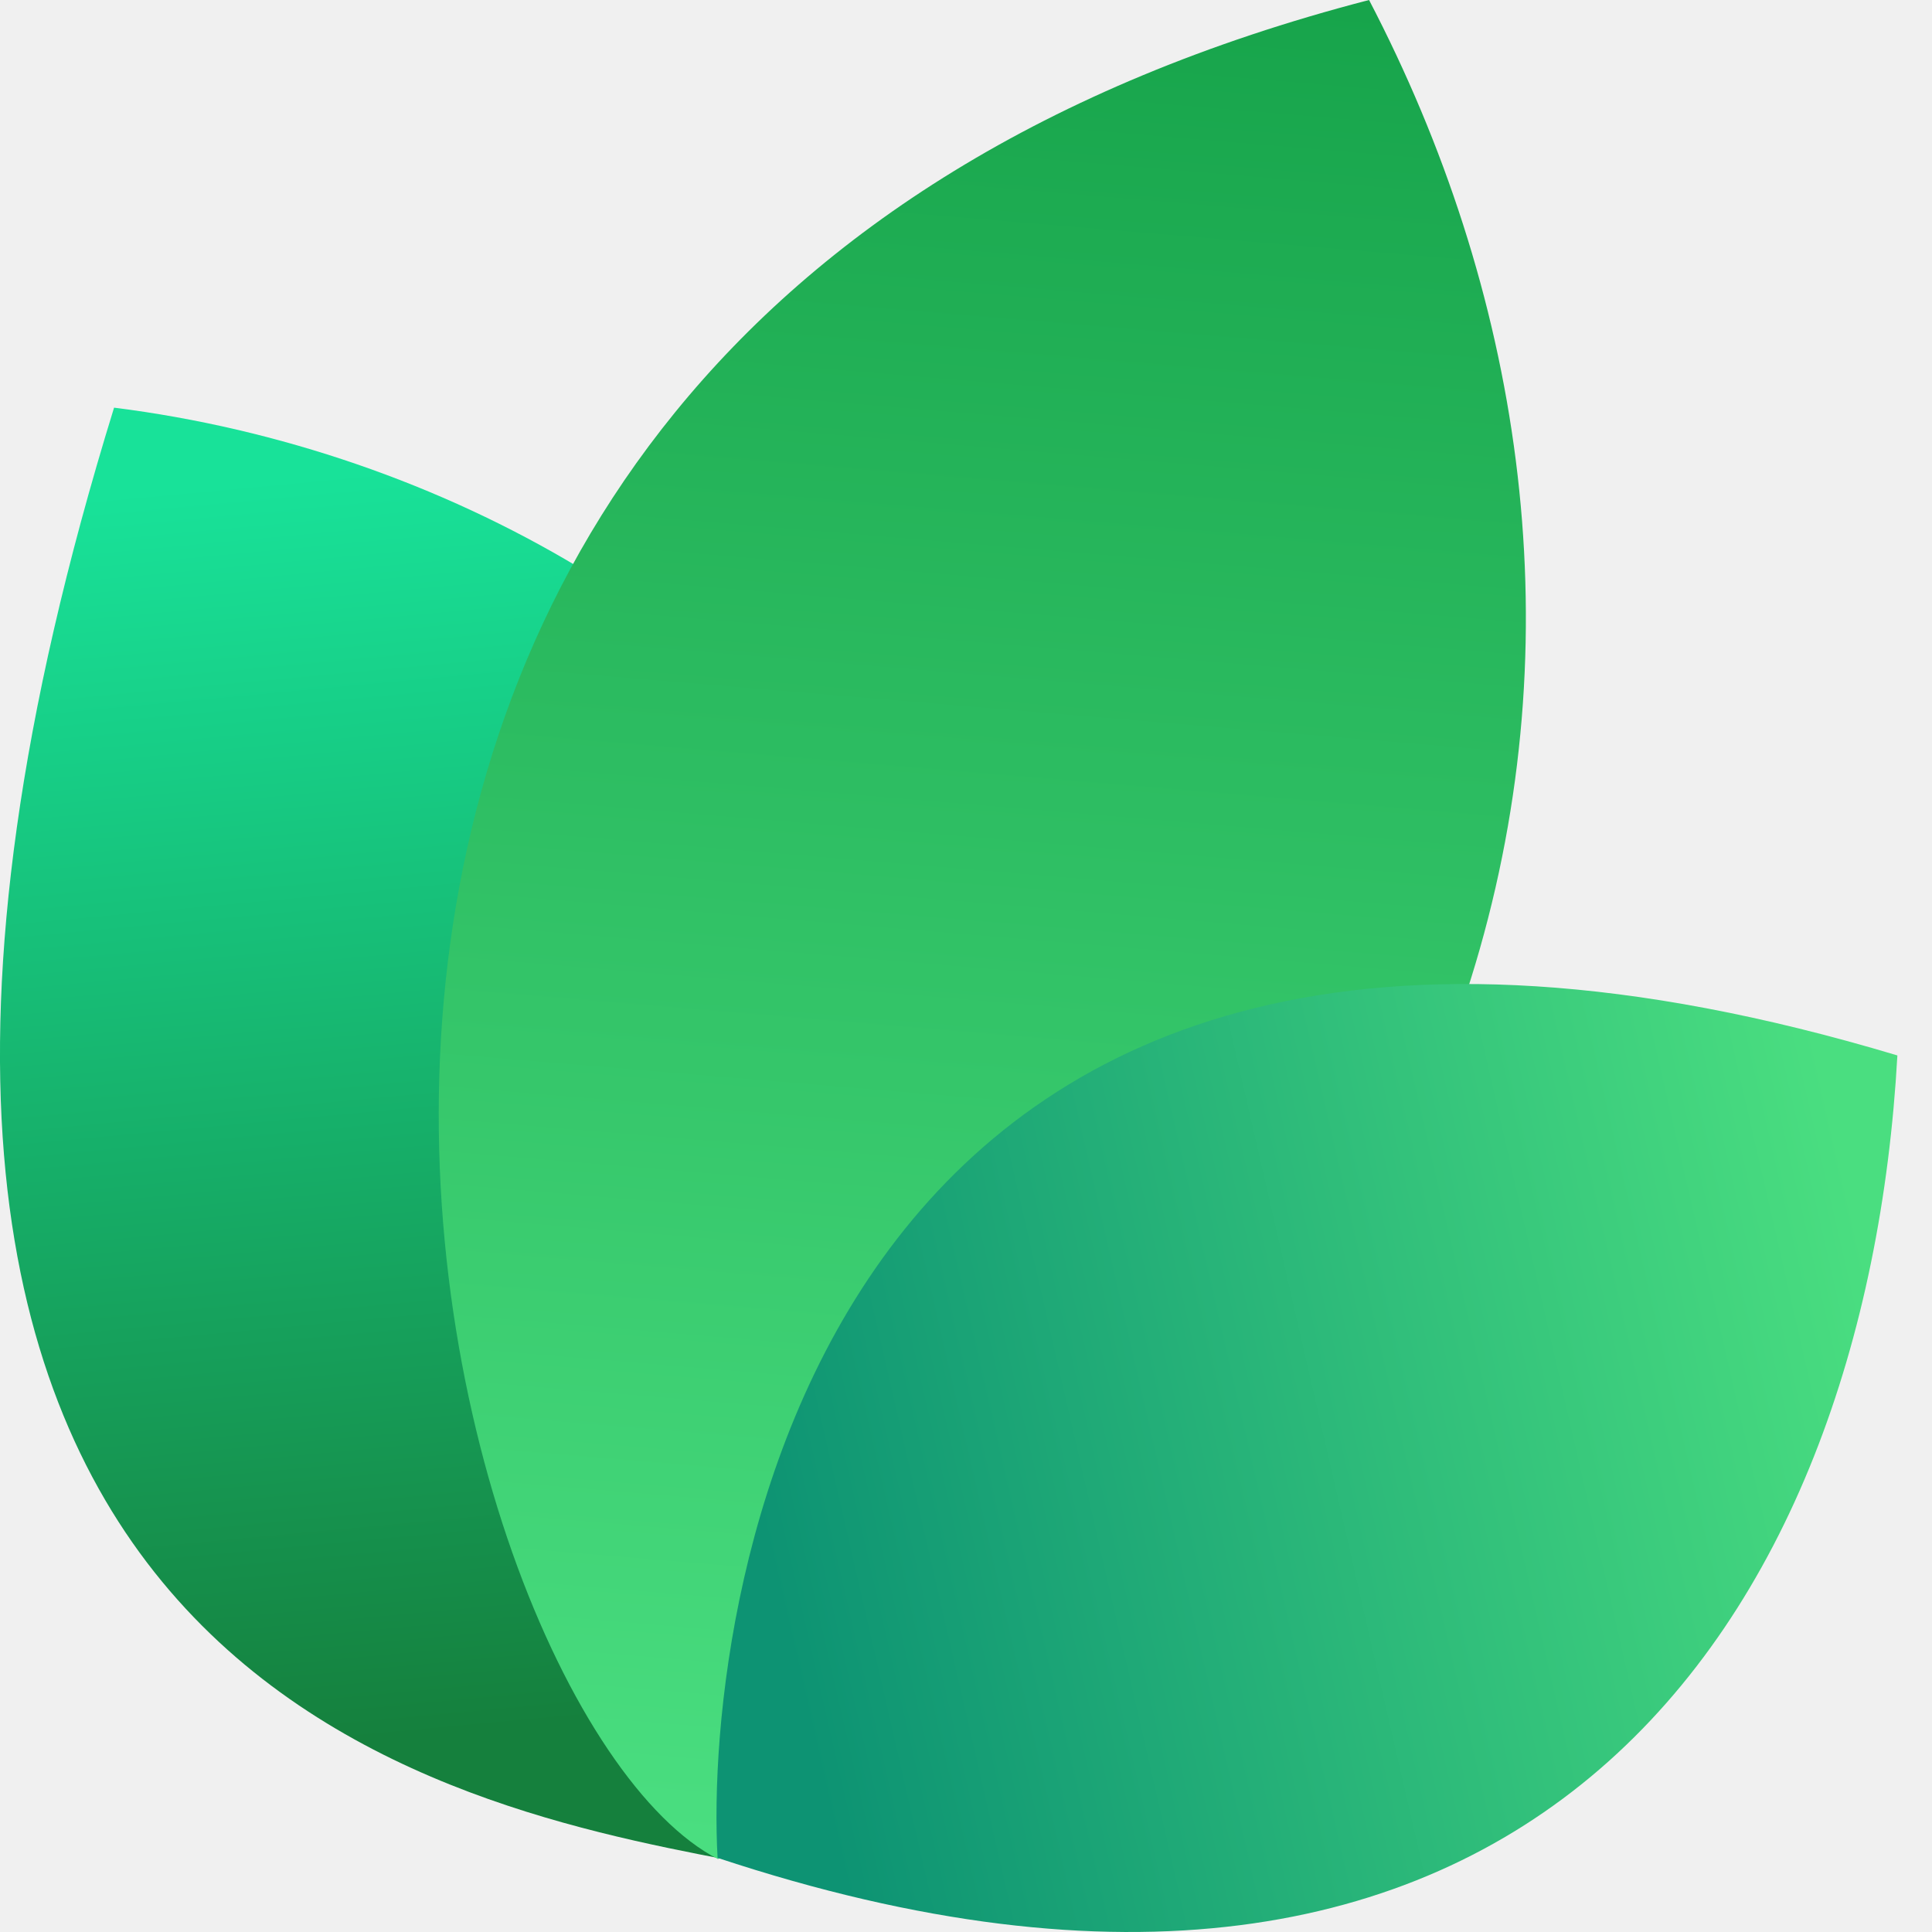
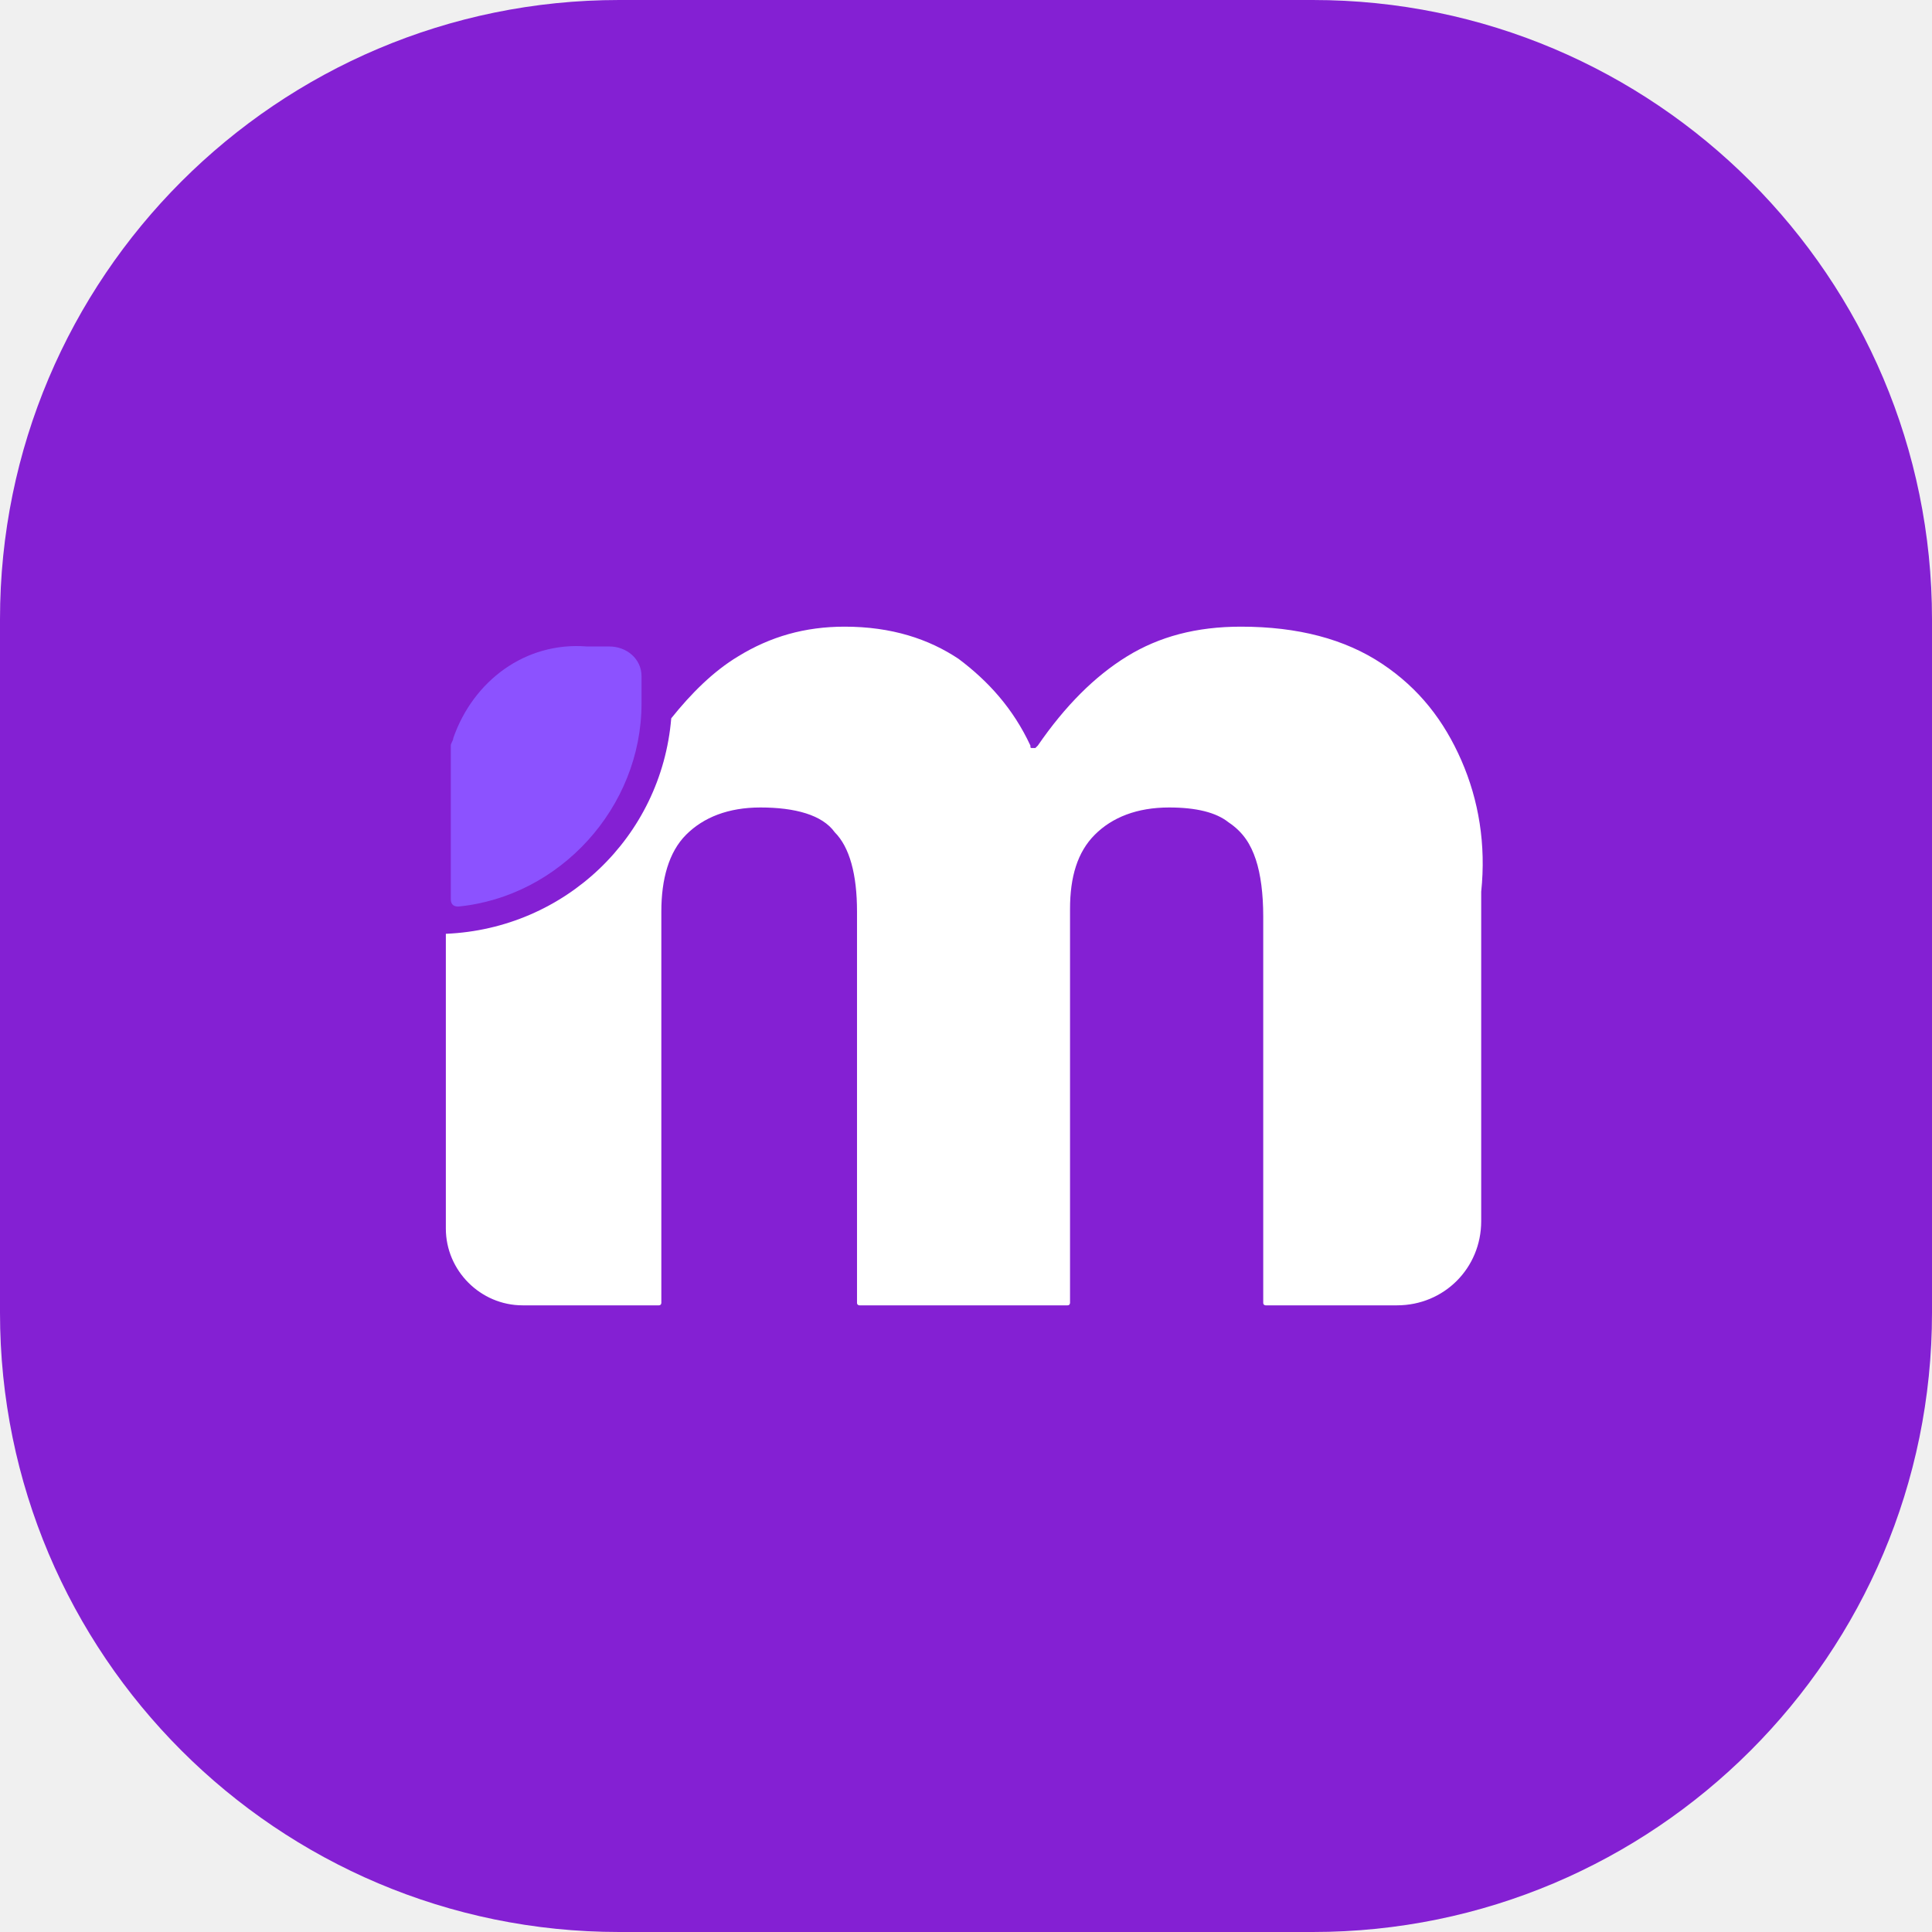
- <svg xmlns="http://www.w3.org/2000/svg" width="24" height="24" viewBox="0 0 24 24" fill="none">
-   <path d="M9.061 23.108C5.268 22.377 -3.391 20.627 1.417 5.064C9.634 6.099 16.973 14.064 9.061 23.108Z" fill="url(#paint0_linear_17557_2021)" />
-   <path d="M8.919 23.094C5.276 21.222 0.784 4.209 17.007 0C20.757 7.193 19.621 16.545 8.919 23.094Z" fill="url(#paint1_linear_17557_2021)" />
-   <path d="M8.914 23.079C8.735 19.882 10.159 9.085 23.57 13.111C23.181 20.123 18.984 26.418 8.914 23.079Z" fill="url(#paint2_linear_17557_2021)" />
-   <defs>
-     <linearGradient id="paint0_linear_17557_2021" x1="3.776" y1="5.916" x2="5.232" y2="21.559" gradientUnits="userSpaceOnUse">
-       <stop stop-color="#18E299" />
-       <stop offset="1" stop-color="#15803D" />
-     </linearGradient>
-     <linearGradient id="paint1_linear_17557_2021" x1="12.171" y1="-0.718" x2="10.19" y2="22.983" gradientUnits="userSpaceOnUse">
-       <stop stop-color="#16A34A" />
-       <stop offset="1" stop-color="#4ADE80" />
-     </linearGradient>
-     <linearGradient id="paint2_linear_17557_2021" x1="23.133" y1="15.353" x2="9.338" y2="18.52" gradientUnits="userSpaceOnUse">
-       <stop stop-color="#4ADE80" />
-       <stop offset="1" stop-color="#0D9373" />
-     </linearGradient>
-   </defs>
+ <svg xmlns="http://www.w3.org/2000/svg" version="1.2" baseProfile="tiny" id="Layer_1" x="0px" y="0px" viewBox="0 0 78 78" overflow="visible" xml:space="preserve">
+   <g>
+     <path fill="#8420D3" d="M53,78H25C11.2,78,0,66.8,0,53V25C0,11.2,11.2,0,25,0h28c13.8,0,25,11.2,25,25v28C78,66.8,66.8,78,53,78z" />
+     <g>
+       <path fill="#8C52FF" d="M18.3,29.8c0,0.1-0.1,0.2-0.1,0.3c0,0.1,0,0.1,0,0.2v6c0,0.2,0.1,0.3,0.3,0.3c4.1-0.4,7.4-4,7.4-8.2v-1.1    c0,0,0,0,0,0c0-0.7-0.6-1.2-1.3-1.2h-0.9C21.2,25.9,19.1,27.5,18.3,29.8z" />
+       <path fill="#FFFFFF" d="M59,30.7c-0.7-1.6-1.7-2.9-3.2-3.9c-1.5-1-3.4-1.5-5.7-1.5c-1.8,0-3.3,0.4-4.6,1.2c-1.3,0.8-2.5,2-3.6,3.6    c0,0-0.1,0.1-0.1,0.1h-0.1c-0.1,0-0.1,0-0.1-0.1c-0.7-1.5-1.7-2.6-2.9-3.5c-1.2-0.8-2.7-1.3-4.6-1.3c-1.6,0-3,0.4-4.3,1.2    c-1,0.6-1.9,1.5-2.7,2.5c-0.4,4.8-4.3,8.5-9.1,8.7v11.9c0,1.7,1.4,3.1,3.1,3.1h5.5c0.1,0,0.1-0.1,0.1-0.1V36.8    c0-1.3,0.3-2.4,1-3.1c0.7-0.7,1.7-1.1,3-1.1c1.4,0,2.5,0.3,3,1c0.6,0.6,0.9,1.7,0.9,3.2v15.8c0,0.1,0.1,0.1,0.1,0.1h8.4    c0.1,0,0.1-0.1,0.1-0.1V36.7c0-1.3,0.3-2.3,1-3c0.7-0.7,1.7-1.1,3-1.1c1.1,0,1.9,0.2,2.4,0.6c0.6,0.4,0.9,0.9,1.1,1.5    c0.2,0.6,0.3,1.4,0.3,2.3v15.6c0,0.1,0.1,0.1,0.1,0.1h5.3c1.9,0,3.4-1.5,3.4-3.4V36C60,34.1,59.7,32.3,59,30.7z" />
+     </g>
+   </g>
</svg>
